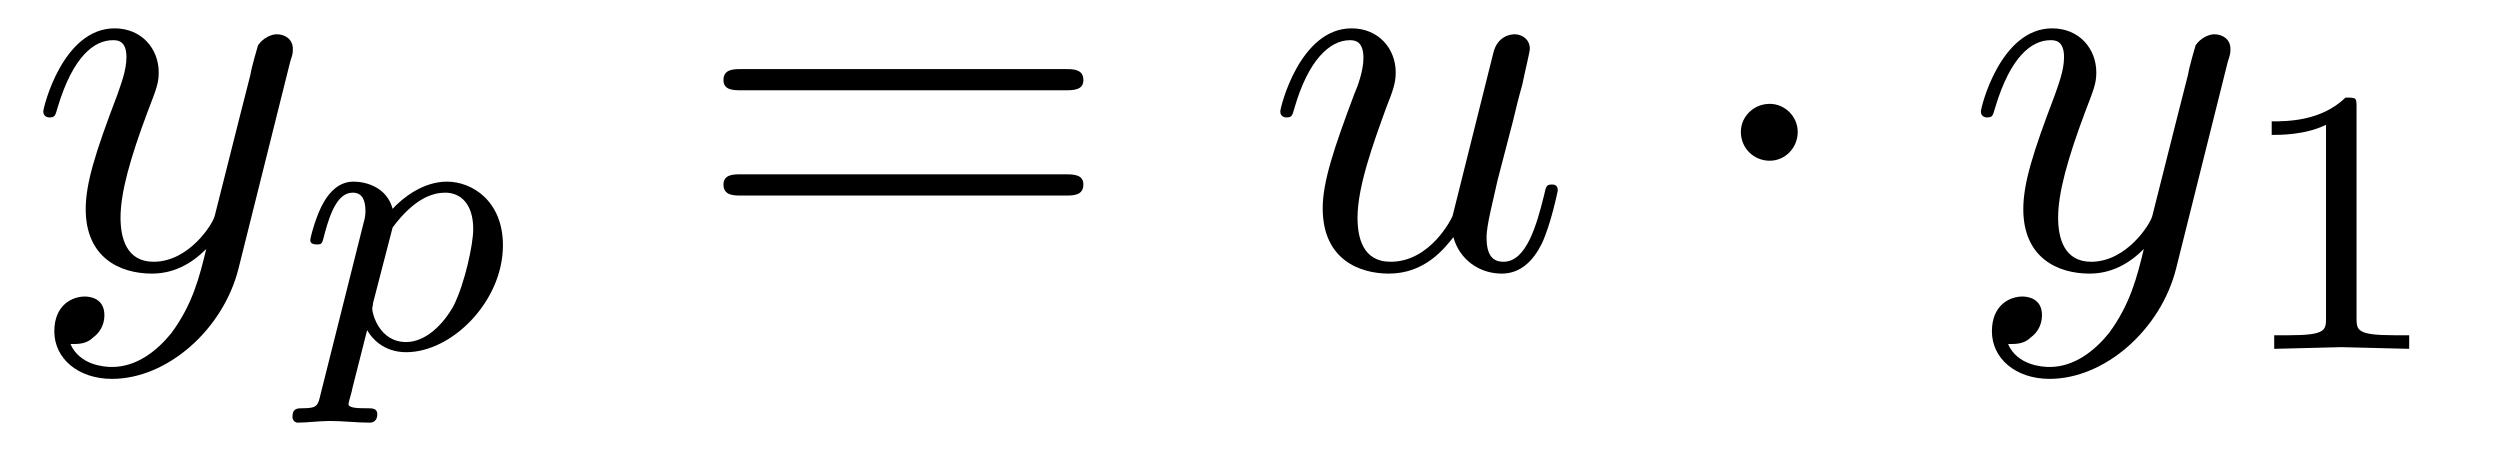
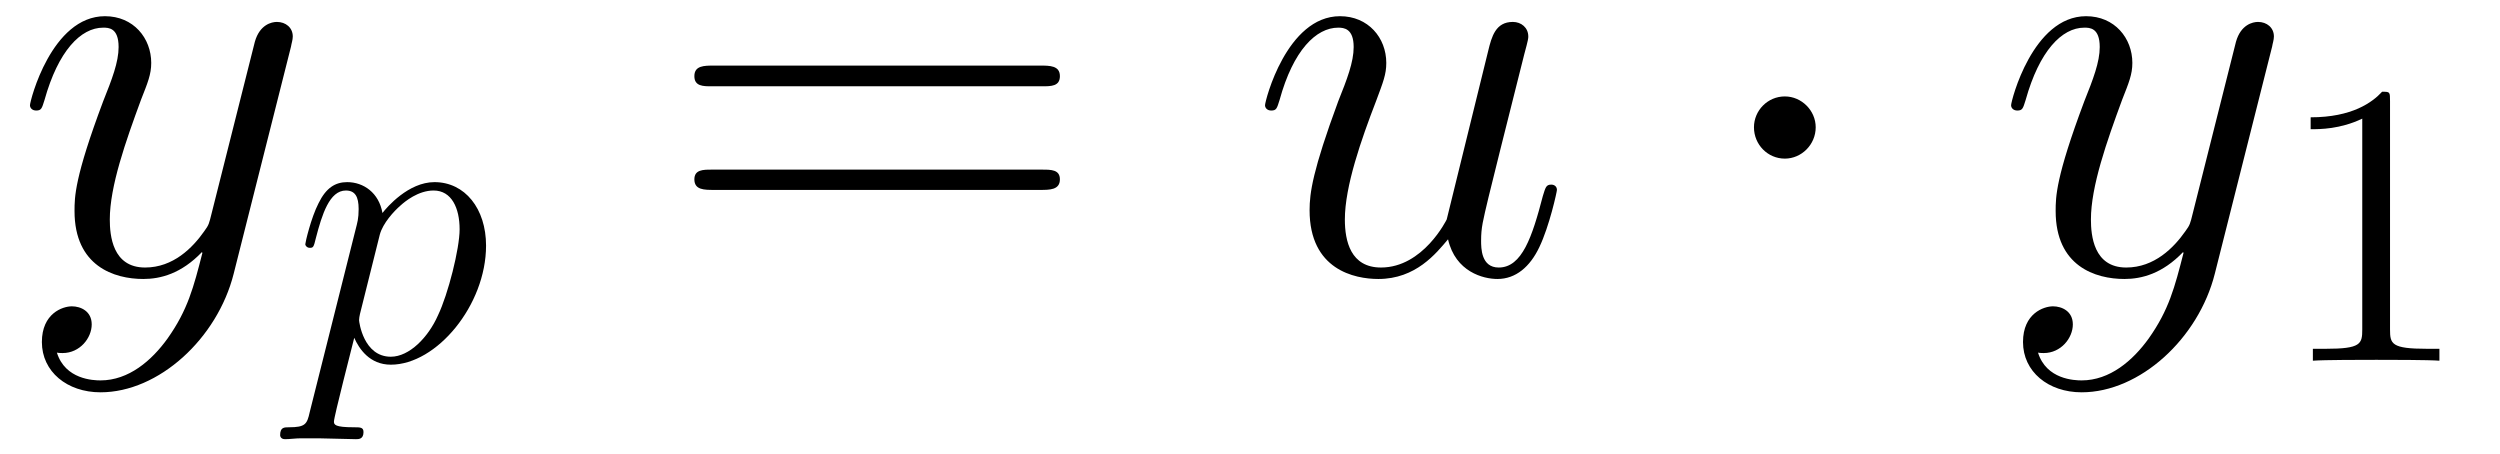
- <svg xmlns="http://www.w3.org/2000/svg" xmlns:xlink="http://www.w3.org/1999/xlink" viewBox="0 0 46.025 8.278" version="1.2">
+ <svg xmlns="http://www.w3.org/2000/svg" xmlns:xlink="http://www.w3.org/1999/xlink" viewBox="0 0 88.591 16.072" version="1.2">
  <defs>
    <g>
      <symbol overflow="visible" id="glyph0-0">
        <path style="stroke:none;" d="" />
      </symbol>
      <symbol overflow="visible" id="glyph0-1">
-         <path style="stroke:none;" d="M 4.844 -3.797 C 4.891 -3.938 4.891 -3.953 4.891 -4.031 C 4.891 -4.203 4.75 -4.297 4.594 -4.297 C 4.5 -4.297 4.344 -4.234 4.25 -4.094 C 4.234 -4.031 4.141 -3.734 4.109 -3.547 L 3.906 -2.75 L 3.453 -0.953 C 3.422 -0.812 2.984 -0.109 2.328 -0.109 C 1.828 -0.109 1.719 -0.547 1.719 -0.922 C 1.719 -1.375 1.891 -2 2.219 -2.875 C 2.375 -3.281 2.422 -3.391 2.422 -3.594 C 2.422 -4.031 2.109 -4.406 1.609 -4.406 C 0.656 -4.406 0.297 -2.953 0.297 -2.875 C 0.297 -2.766 0.406 -2.766 0.406 -2.766 C 0.516 -2.766 0.516 -2.797 0.562 -2.953 C 0.844 -3.891 1.234 -4.188 1.578 -4.188 C 1.656 -4.188 1.828 -4.188 1.828 -3.875 C 1.828 -3.625 1.719 -3.359 1.656 -3.172 C 1.25 -2.109 1.078 -1.547 1.078 -1.078 C 1.078 -0.188 1.703 0.109 2.297 0.109 C 2.688 0.109 3.016 -0.062 3.297 -0.344 C 3.172 0.172 3.047 0.672 2.656 1.203 C 2.391 1.531 2.016 1.828 1.562 1.828 C 1.422 1.828 0.969 1.797 0.797 1.406 C 0.953 1.406 1.094 1.406 1.219 1.281 C 1.328 1.203 1.422 1.062 1.422 0.875 C 1.422 0.562 1.156 0.531 1.062 0.531 C 0.828 0.531 0.5 0.688 0.5 1.172 C 0.5 1.672 0.938 2.047 1.562 2.047 C 2.578 2.047 3.609 1.141 3.891 0.016 Z M 4.844 -3.797 " />
+         <path style="stroke:none;" d="M 9.812 -8.031 C 9.828 -8.141 9.875 -8.266 9.875 -8.391 C 9.875 -8.703 9.625 -8.906 9.312 -8.906 C 9.125 -8.906 8.703 -8.812 8.531 -8.203 L 7 -2.125 C 6.906 -1.75 6.906 -1.719 6.734 -1.484 C 6.328 -0.906 5.641 -0.203 4.641 -0.203 C 3.484 -0.203 3.391 -1.344 3.391 -1.906 C 3.391 -3.078 3.953 -4.672 4.5 -6.156 C 4.734 -6.75 4.859 -7.047 4.859 -7.453 C 4.859 -8.328 4.234 -9.109 3.219 -9.109 C 1.328 -9.109 0.562 -6.109 0.562 -5.953 C 0.562 -5.859 0.641 -5.766 0.781 -5.766 C 0.969 -5.766 0.984 -5.844 1.078 -6.141 C 1.562 -7.875 2.359 -8.703 3.156 -8.703 C 3.344 -8.703 3.703 -8.703 3.703 -8.016 C 3.703 -7.484 3.469 -6.875 3.156 -6.094 C 2.141 -3.391 2.141 -2.703 2.141 -2.203 C 2.141 -0.25 3.547 0.203 4.578 0.203 C 5.188 0.203 5.922 0.016 6.656 -0.75 L 6.672 -0.719 C 6.359 0.5 6.156 1.297 5.438 2.312 C 4.875 3.094 4.062 3.797 3.062 3.797 C 2.812 3.797 1.812 3.766 1.516 2.812 C 1.562 2.828 1.719 2.828 1.719 2.828 C 2.328 2.828 2.75 2.297 2.75 1.812 C 2.75 1.344 2.359 1.172 2.047 1.172 C 1.719 1.172 0.984 1.422 0.984 2.438 C 0.984 3.484 1.875 4.219 3.062 4.219 C 5.125 4.219 7.203 2.312 7.781 0.016 Z M 9.812 -8.031 " />
      </symbol>
      <symbol overflow="visible" id="glyph0-2">
-         <path style="stroke:none;" d="M 5.406 -1.422 C 5.406 -1.531 5.328 -1.531 5.297 -1.531 C 5.188 -1.531 5.188 -1.484 5.156 -1.344 C 5.016 -0.781 4.828 -0.109 4.406 -0.109 C 4.203 -0.109 4.094 -0.234 4.094 -0.562 C 4.094 -0.781 4.219 -1.25 4.297 -1.609 L 4.578 -2.688 C 4.609 -2.828 4.703 -3.203 4.75 -3.359 C 4.797 -3.594 4.891 -3.969 4.891 -4.031 C 4.891 -4.203 4.75 -4.297 4.609 -4.297 C 4.562 -4.297 4.297 -4.281 4.219 -3.953 L 3.469 -0.953 C 3.453 -0.906 3.062 -0.109 2.328 -0.109 C 1.812 -0.109 1.719 -0.562 1.719 -0.922 C 1.719 -1.484 2 -2.266 2.25 -2.953 C 2.375 -3.266 2.422 -3.406 2.422 -3.594 C 2.422 -4.031 2.109 -4.406 1.609 -4.406 C 0.656 -4.406 0.297 -2.953 0.297 -2.875 C 0.297 -2.766 0.406 -2.766 0.406 -2.766 C 0.516 -2.766 0.516 -2.797 0.562 -2.953 C 0.812 -3.812 1.203 -4.188 1.578 -4.188 C 1.672 -4.188 1.828 -4.172 1.828 -3.859 C 1.828 -3.625 1.719 -3.328 1.656 -3.188 C 1.281 -2.188 1.078 -1.578 1.078 -1.094 C 1.078 -0.141 1.766 0.109 2.297 0.109 C 2.953 0.109 3.312 -0.344 3.484 -0.562 C 3.594 -0.156 3.953 0.109 4.375 0.109 C 4.719 0.109 4.953 -0.125 5.109 -0.438 C 5.281 -0.797 5.406 -1.422 5.406 -1.422 Z M 5.406 -1.422 " />
+         <path style="stroke:none;" d="M 10.906 -2.953 C 10.906 -3.062 10.828 -3.141 10.703 -3.141 C 10.516 -3.141 10.5 -3.031 10.406 -2.734 C 10.031 -1.297 9.672 -0.203 8.844 -0.203 C 8.219 -0.203 8.219 -0.891 8.219 -1.156 C 8.219 -1.625 8.281 -1.844 8.484 -2.703 L 8.906 -4.406 L 9.75 -7.766 C 9.891 -8.281 9.891 -8.328 9.891 -8.391 C 9.891 -8.703 9.641 -8.906 9.344 -8.906 C 8.734 -8.906 8.594 -8.391 8.469 -7.875 L 7 -1.906 C 7 -1.906 6.172 -0.203 4.672 -0.203 C 3.594 -0.203 3.391 -1.141 3.391 -1.906 C 3.391 -3.078 3.969 -4.734 4.5 -6.109 C 4.75 -6.781 4.859 -7.047 4.859 -7.453 C 4.859 -8.344 4.219 -9.109 3.219 -9.109 C 1.328 -9.109 0.562 -6.109 0.562 -5.953 C 0.562 -5.859 0.641 -5.766 0.781 -5.766 C 0.969 -5.766 0.984 -5.844 1.078 -6.141 C 1.562 -7.906 2.375 -8.703 3.156 -8.703 C 3.359 -8.703 3.703 -8.672 3.703 -8.016 C 3.703 -7.484 3.469 -6.875 3.156 -6.094 C 2.25 -3.641 2.141 -2.844 2.141 -2.234 C 2.141 -0.125 3.734 0.203 4.578 0.203 C 5.906 0.203 6.625 -0.703 7.047 -1.203 C 7.312 -0.047 8.297 0.203 8.797 0.203 C 9.453 0.203 9.953 -0.234 10.281 -0.922 C 10.641 -1.672 10.906 -2.891 10.906 -2.953 Z M 10.906 -2.953 " />
      </symbol>
      <symbol overflow="visible" id="glyph1-0">
        <path style="stroke:none;" d="" />
      </symbol>
      <symbol overflow="visible" id="glyph1-1">
-         <path style="stroke:none;" d="M 3.875 -1.906 C 3.875 -2.719 3.312 -3.078 2.844 -3.078 C 2.406 -3.078 2.031 -2.781 1.844 -2.578 C 1.734 -2.984 1.344 -3.078 1.125 -3.078 C 0.859 -3.078 0.688 -2.891 0.578 -2.703 C 0.438 -2.469 0.328 -2.047 0.328 -2 C 0.328 -1.922 0.422 -1.922 0.453 -1.922 C 0.547 -1.922 0.547 -1.938 0.594 -2.125 C 0.703 -2.531 0.844 -2.875 1.109 -2.875 C 1.297 -2.875 1.344 -2.719 1.344 -2.531 C 1.344 -2.453 1.328 -2.375 1.312 -2.328 L 0.516 0.844 C 0.469 1.047 0.453 1.094 0.188 1.094 C 0.094 1.094 0 1.094 0 1.25 C 0 1.328 0.062 1.359 0.094 1.359 C 0.266 1.359 0.5 1.328 0.688 1.328 C 0.922 1.328 1.188 1.359 1.422 1.359 C 1.484 1.359 1.562 1.328 1.562 1.203 C 1.562 1.094 1.469 1.094 1.375 1.094 C 1.219 1.094 1.031 1.094 1.031 1.016 C 1.031 0.984 1.094 0.797 1.109 0.703 L 1.375 -0.344 C 1.453 -0.203 1.672 0.062 2.094 0.062 C 2.938 0.062 3.875 -0.875 3.875 -1.906 Z M 3.328 -2.203 C 3.328 -1.922 3.172 -1.203 2.969 -0.797 C 2.781 -0.453 2.453 -0.125 2.094 -0.125 C 1.594 -0.125 1.469 -0.656 1.469 -0.734 C 1.469 -0.766 1.484 -0.812 1.484 -0.844 L 1.844 -2.234 C 2.25 -2.781 2.594 -2.875 2.812 -2.875 C 3.094 -2.875 3.328 -2.672 3.328 -2.203 Z M 3.328 -2.203 " />
+         <path style="stroke:none;" d="M 6.859 -4.078 C 6.859 -5.391 6.109 -6.328 5.031 -6.328 C 4.109 -6.328 3.344 -5.438 3.188 -5.234 C 3.062 -5.953 2.516 -6.328 1.938 -6.328 C 1.516 -6.328 1.188 -6.125 0.922 -5.578 C 0.656 -5.062 0.453 -4.188 0.453 -4.125 C 0.453 -4.078 0.516 -4 0.609 -4 C 0.734 -4 0.75 -4.016 0.828 -4.344 C 1.047 -5.188 1.312 -6.031 1.891 -6.031 C 2.219 -6.031 2.344 -5.812 2.344 -5.375 C 2.344 -5.031 2.297 -4.891 2.234 -4.641 L 0.609 1.828 C 0.516 2.25 0.453 2.359 -0.125 2.359 C -0.297 2.359 -0.438 2.359 -0.438 2.641 C -0.438 2.641 -0.438 2.781 -0.266 2.781 C -0.094 2.781 0.109 2.75 0.297 2.75 L 0.922 2.75 L 2.25 2.781 C 2.344 2.781 2.516 2.781 2.516 2.531 C 2.516 2.359 2.406 2.359 2.172 2.359 C 1.5 2.359 1.469 2.266 1.469 2.156 C 1.469 1.984 2.109 -0.484 2.188 -0.812 C 2.359 -0.422 2.734 0.141 3.484 0.141 C 5.109 0.141 6.859 -1.969 6.859 -4.078 Z M 5.156 -1.609 C 4.812 -0.828 4.141 -0.141 3.484 -0.141 C 2.516 -0.141 2.359 -1.375 2.359 -1.438 C 2.359 -1.484 2.375 -1.594 2.391 -1.656 L 3.094 -4.469 C 3.203 -4.875 3.594 -5.297 3.828 -5.5 C 3.984 -5.641 4.453 -6.031 5 -6.031 C 5.641 -6.031 5.922 -5.406 5.922 -4.656 C 5.922 -3.969 5.516 -2.359 5.156 -1.609 Z M 5.156 -1.609 " />
      </symbol>
      <symbol overflow="visible" id="glyph2-0">
        <path style="stroke:none;" d="" />
      </symbol>
      <symbol overflow="visible" id="glyph2-1">
-         <path style="stroke:none;" d="M 7.188 -3.453 C 7.188 -3.656 7 -3.656 6.859 -3.656 L 0.891 -3.656 C 0.75 -3.656 0.562 -3.656 0.562 -3.453 C 0.562 -3.266 0.75 -3.266 0.891 -3.266 L 6.844 -3.266 C 7 -3.266 7.188 -3.266 7.188 -3.453 Z M 7.188 -1.531 C 7.188 -1.719 7 -1.719 6.844 -1.719 L 0.891 -1.719 C 0.75 -1.719 0.562 -1.719 0.562 -1.531 C 0.562 -1.328 0.75 -1.328 0.891 -1.328 L 6.859 -1.328 C 7 -1.328 7.188 -1.328 7.188 -1.531 Z M 7.188 -1.531 " />
+         <path style="stroke:none;" d="M 13.906 -6.984 C 13.906 -7.359 13.547 -7.359 13.203 -7.359 L 1.656 -7.359 C 1.297 -7.359 0.953 -7.359 0.953 -6.984 C 0.953 -6.625 1.266 -6.625 1.562 -6.625 L 13.281 -6.625 C 13.594 -6.625 13.906 -6.625 13.906 -6.984 Z M 13.906 -3.328 C 13.906 -3.672 13.594 -3.672 13.281 -3.672 L 1.562 -3.672 C 1.266 -3.672 0.953 -3.672 0.953 -3.328 C 0.953 -2.953 1.297 -2.953 1.656 -2.953 L 13.203 -2.953 C 13.547 -2.953 13.906 -2.953 13.906 -3.328 Z M 13.906 -3.328 " />
      </symbol>
      <symbol overflow="visible" id="glyph3-0">
        <path style="stroke:none;" d="" />
      </symbol>
      <symbol overflow="visible" id="glyph3-1">
-         <path style="stroke:none;" d="M 1.906 -2.5 C 1.906 -2.781 1.672 -3.016 1.391 -3.016 C 1.094 -3.016 0.859 -2.781 0.859 -2.5 C 0.859 -2.203 1.094 -1.969 1.391 -1.969 C 1.672 -1.969 1.906 -2.203 1.906 -2.5 Z M 1.906 -2.5 " />
+         <path style="stroke:none;" d="M 3.969 -5.172 C 3.969 -5.766 3.469 -6.266 2.875 -6.266 C 2.266 -6.266 1.781 -5.766 1.781 -5.172 C 1.781 -4.562 2.266 -4.062 2.875 -4.062 C 3.469 -4.062 3.969 -4.562 3.969 -5.172 Z M 3.969 -5.172 " />
      </symbol>
      <symbol overflow="visible" id="glyph4-0">
        <path style="stroke:none;" d="" />
      </symbol>
      <symbol overflow="visible" id="glyph4-1">
-         <path style="stroke:none;" d="M 3.297 0 L 3.297 -0.25 L 3.031 -0.25 C 2.328 -0.25 2.328 -0.344 2.328 -0.578 L 2.328 -4.438 C 2.328 -4.625 2.328 -4.625 2.125 -4.625 C 1.672 -4.188 1.047 -4.188 0.766 -4.188 L 0.766 -3.938 C 0.922 -3.938 1.391 -3.938 1.766 -4.125 L 1.766 -0.578 C 1.766 -0.344 1.766 -0.25 1.078 -0.25 L 0.812 -0.25 L 0.812 0 L 2.047 -0.031 Z M 3.297 0 " />
+         <path style="stroke:none;" d="M 5.875 0 L 5.875 -0.422 L 5.438 -0.422 C 4.172 -0.422 4.125 -0.594 4.125 -1.109 L 4.125 -9.188 C 4.125 -9.531 4.125 -9.531 3.844 -9.531 C 3.5 -9.156 2.781 -8.625 1.312 -8.625 L 1.312 -8.203 C 1.641 -8.203 2.359 -8.203 3.141 -8.578 L 3.141 -1.109 C 3.141 -0.594 3.094 -0.422 1.844 -0.422 L 1.391 -0.422 L 1.391 0 C 1.781 -0.031 3.172 -0.031 3.641 -0.031 C 4.109 -0.031 5.5 -0.031 5.875 0 Z M 5.875 0 " />
      </symbol>
    </g>
  </defs>
  <g id="surface1">
    <g style="fill:rgb(0%,0%,0%);fill-opacity:1;">
-       <use xlink:href="#glyph0-1" x="0.5" y="4.928" />
+       <use xlink:href="#glyph0-1" x="0.5" y="9.683" />
    </g>
    <g style="fill:rgb(0%,0%,0%);fill-opacity:1;">
-       <use xlink:href="#glyph1-1" x="5.384" y="6.422" />
+       <use xlink:href="#glyph1-1" x="10.365" y="12.782" />
    </g>
    <g style="fill:rgb(0%,0%,0%);fill-opacity:1;">
-       <use xlink:href="#glyph2-1" x="12.757" y="4.928" />
+       <use xlink:href="#glyph2-1" x="23.653" y="9.683" />
    </g>
    <g style="fill:rgb(0%,0%,0%);fill-opacity:1;">
-       <use xlink:href="#glyph0-2" x="23.273" y="4.928" />
+       <use xlink:href="#glyph0-2" x="44.266" y="9.683" />
    </g>
    <g style="fill:rgb(0%,0%,0%);fill-opacity:1;">
-       <use xlink:href="#glyph3-1" x="31.19" y="4.928" />
+       <use xlink:href="#glyph3-1" x="60.373" y="9.683" />
    </g>
    <g style="fill:rgb(0%,0%,0%);fill-opacity:1;">
-       <use xlink:href="#glyph0-1" x="36.171" y="4.928" />
+       <use xlink:href="#glyph0-1" x="70.704" y="9.683" />
    </g>
    <g style="fill:rgb(0%,0%,0%);fill-opacity:1;">
-       <use xlink:href="#glyph4-1" x="41.056" y="6.422" />
+       <use xlink:href="#glyph4-1" x="80.569" y="12.782" />
    </g>
  </g>
</svg>
